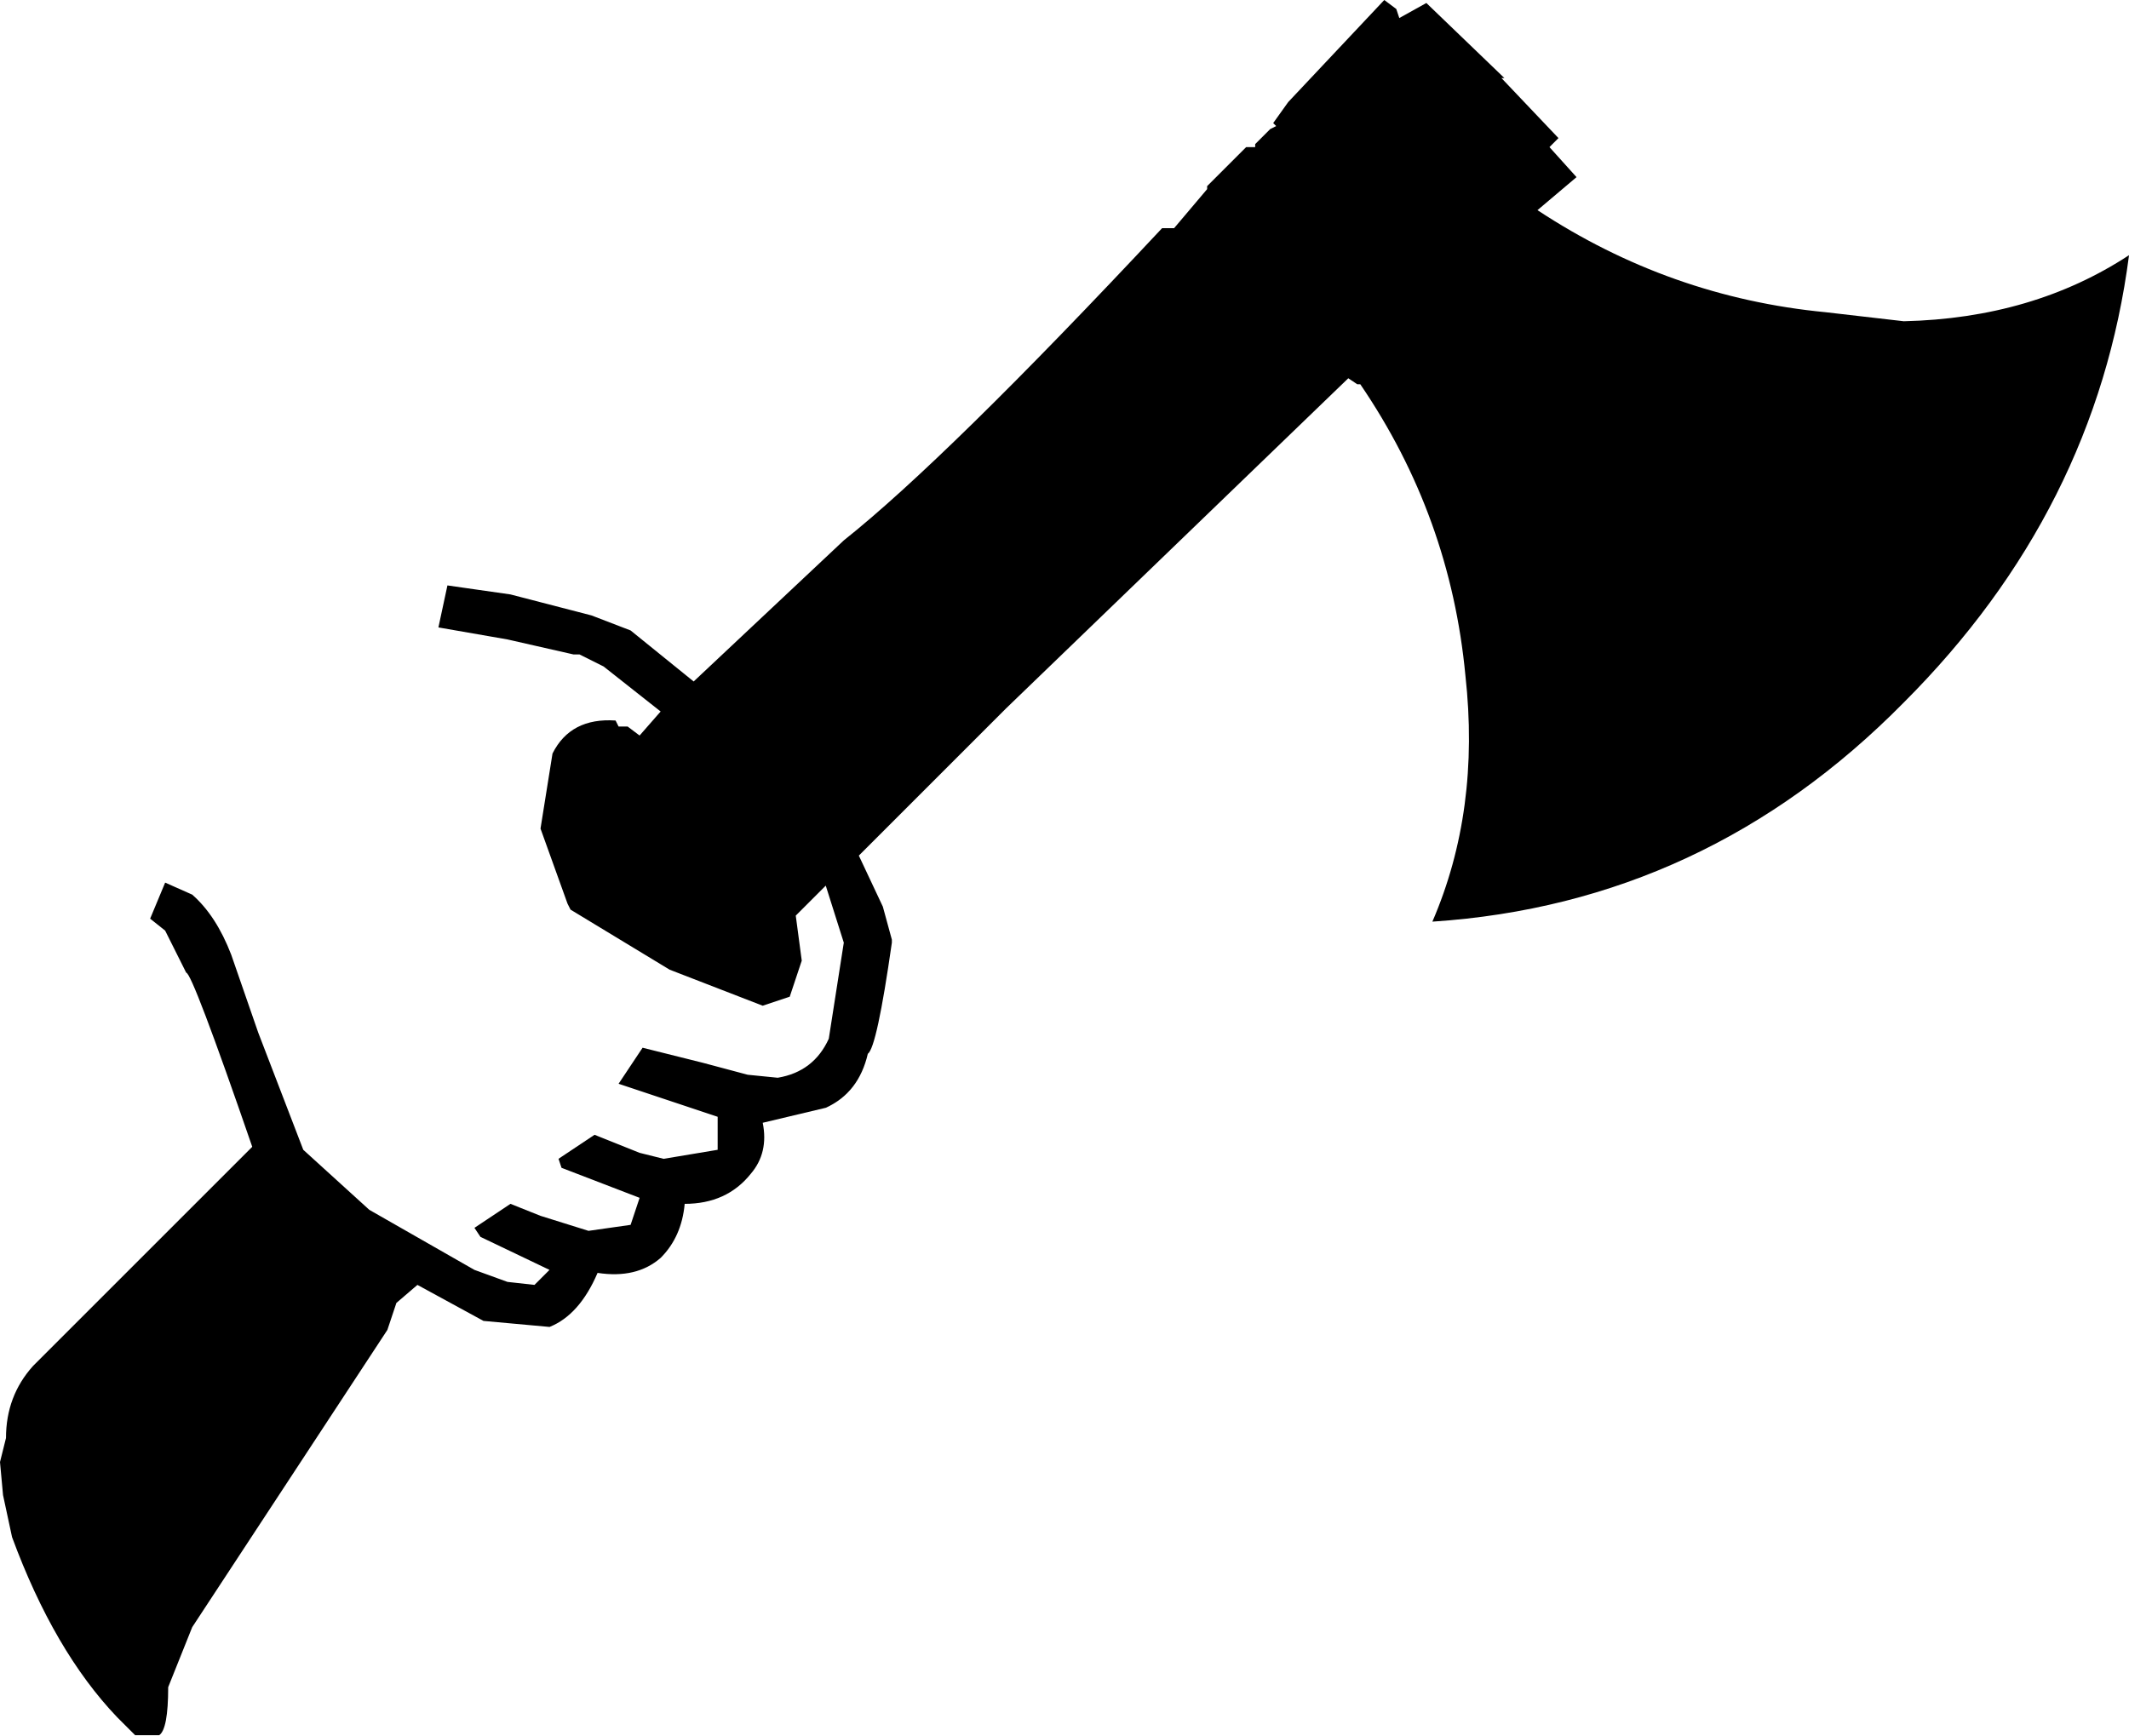
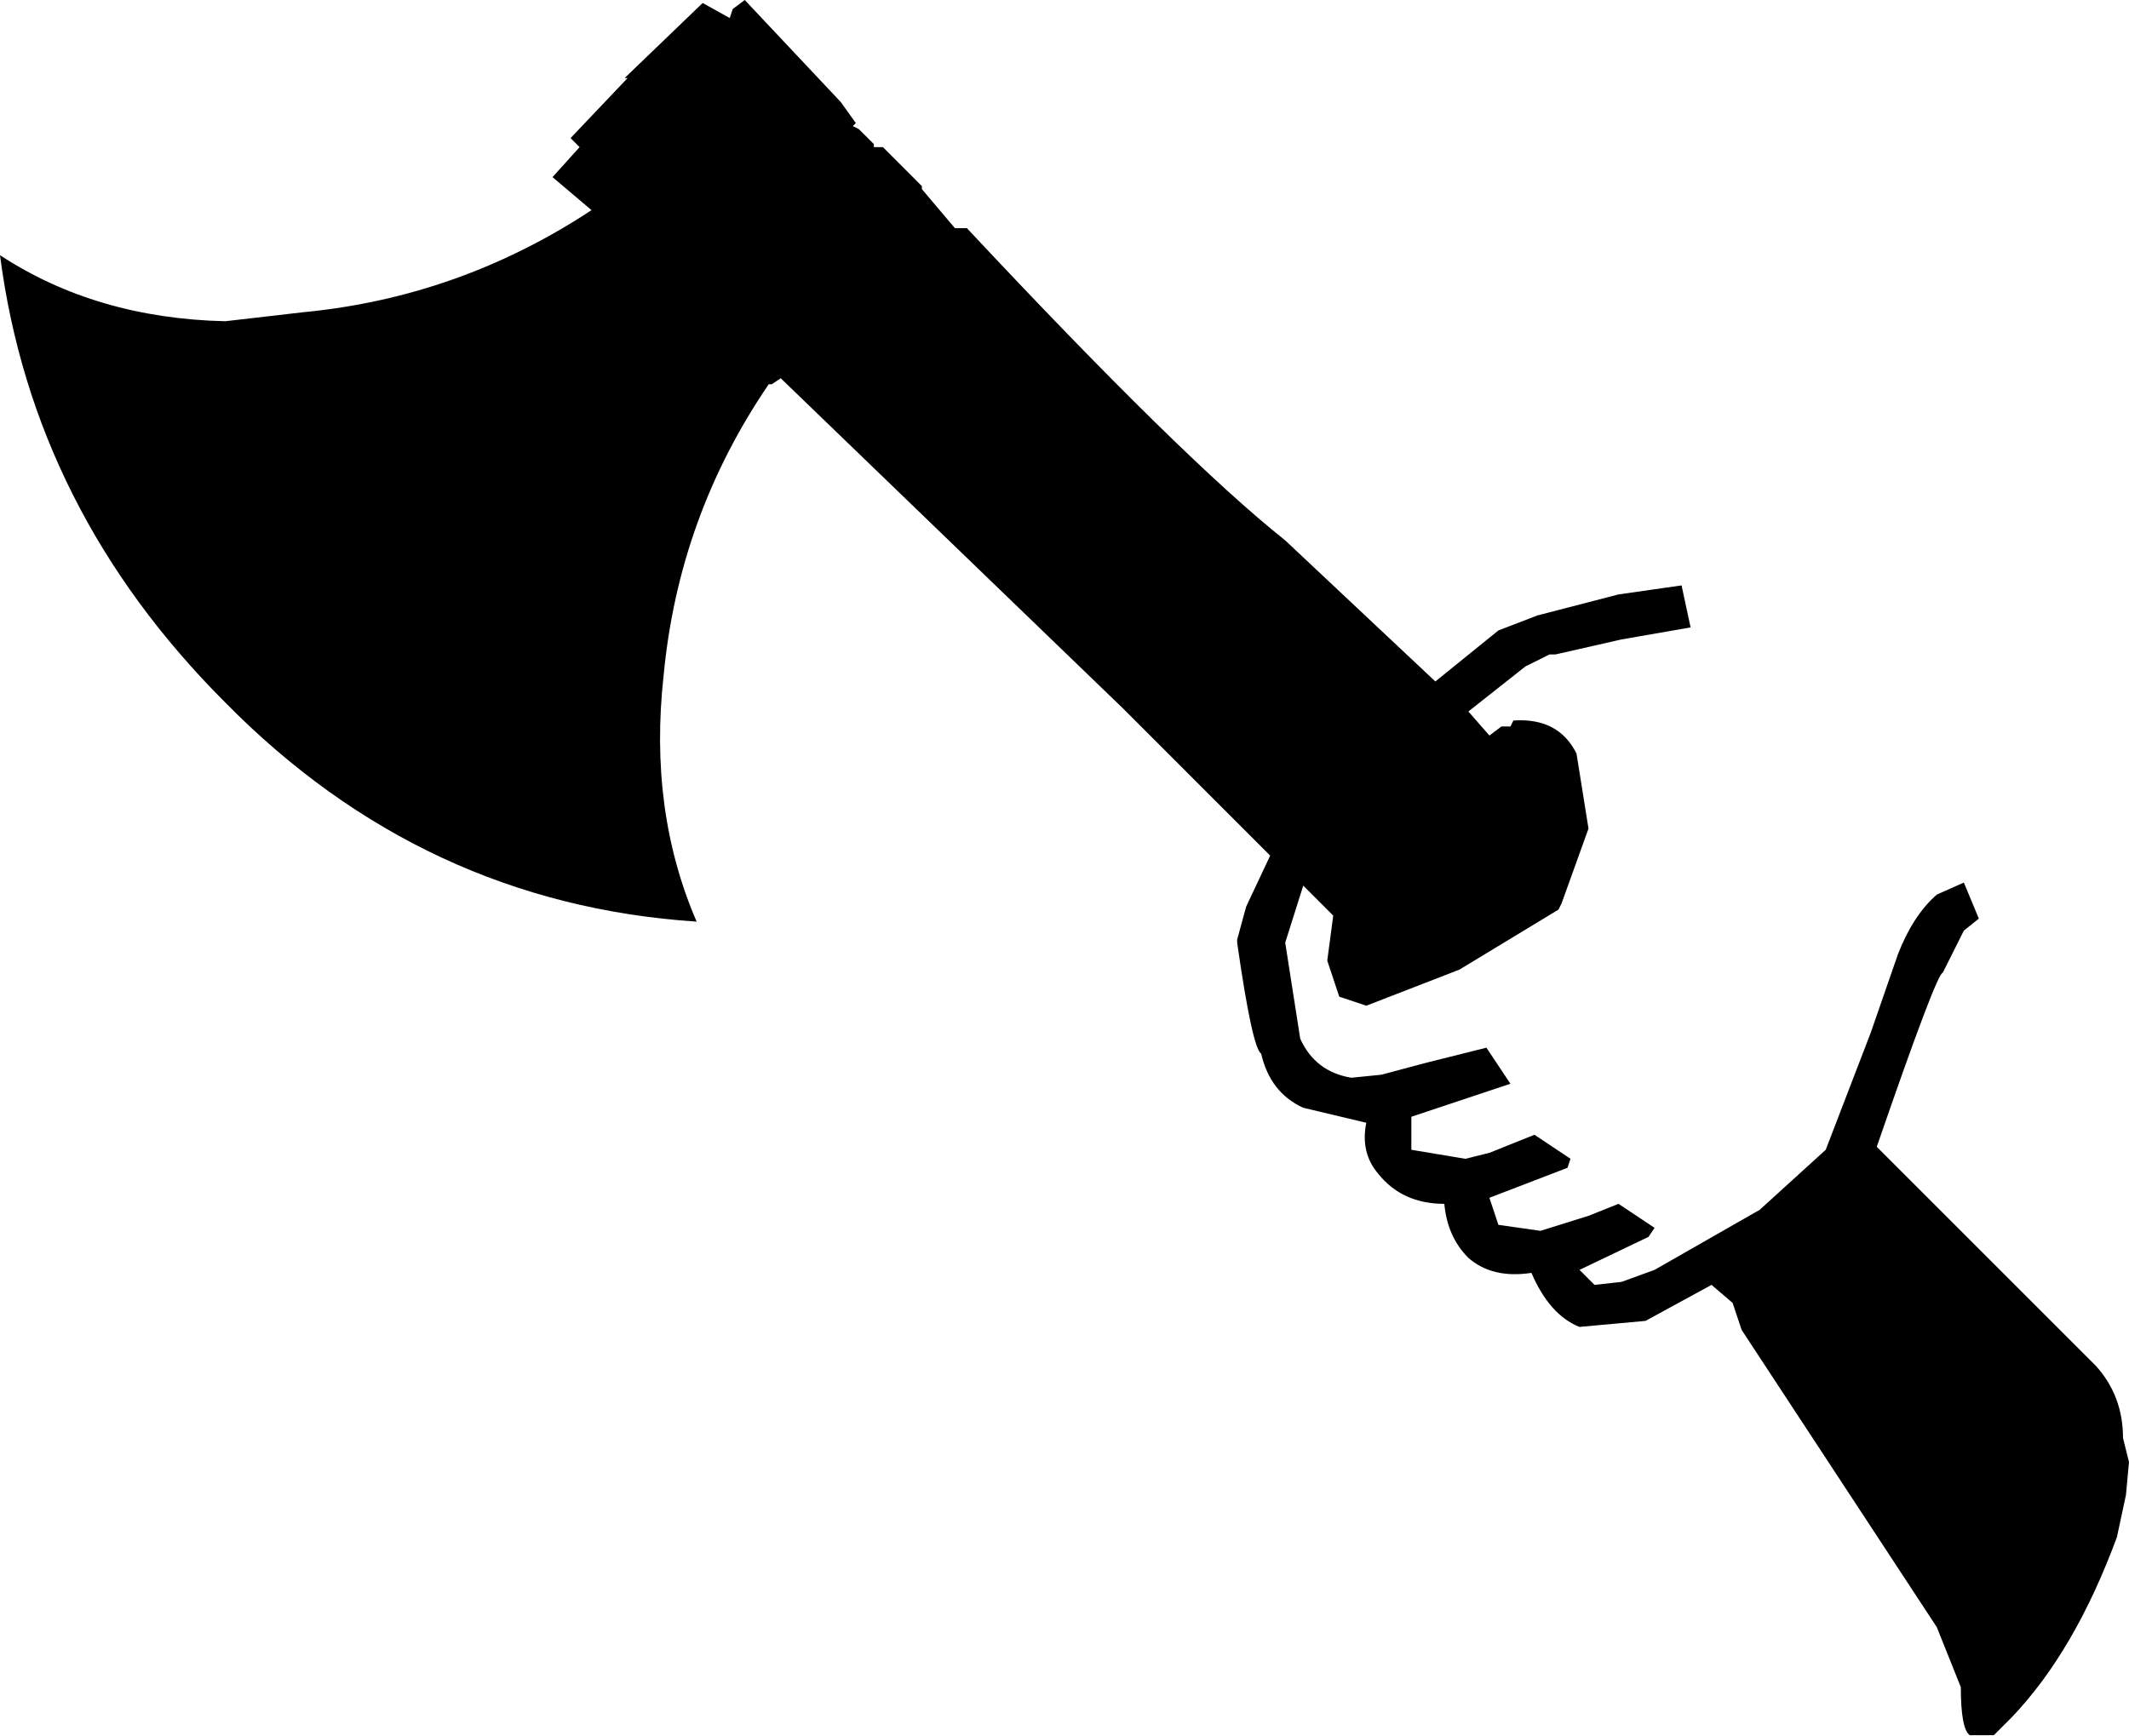
- <svg xmlns="http://www.w3.org/2000/svg" xml:space="preserve" width="276.539" height="225.444" viewBox="0 0 73.168 59.649">
-   <path d="M28.999 18.576q3.508-2.787 10.939-10.733h.413l1.135-1.342v-.103l1.341-1.341h.31v-.103l.516-.516.206-.104-.103-.103.516-.722L47.574 0l.413.31.103.31.93-.517 2.682 2.58H51.6l1.96 2.064-.309.31.93 1.032-1.342 1.135q4.54 2.993 9.907 3.509l2.683.31q4.437-.104 7.74-2.271-1.136 8.772-7.74 15.376-6.811 6.915-16.202 7.534 1.65-3.818 1.135-8.462-.516-5.47-3.612-10.01h-.103l-.31-.207-11.765 11.352-5.056 5.057.825 1.754.31 1.135v.103q-.516 3.612-.826 3.819-.31 1.341-1.444 1.857l-2.168.516q.207 1.032-.412 1.755-.826 1.032-2.27 1.032-.104 1.135-.826 1.857-.826.722-2.168.516-.619 1.445-1.65 1.858l-2.271-.207-2.27-1.238-.723.62-.31.928-6.707 10.217-.826 2.063q0 1.445-.31 1.652h-.825l-.62-.62Q1.859 56.76.414 52.838l-.31-1.445L0 50.258l.206-.826q0-1.445.93-2.477l7.533-7.533q-2.064-5.986-2.27-5.986l-.723-1.445-.516-.412.516-1.239.929.413q.825.722 1.341 2.064l.93 2.683 1.547 4.025 2.27 2.064 3.612 2.064 1.136.413.928.103.516-.516-2.373-1.135-.207-.31 1.239-.825 1.032.412 1.65.516 1.446-.206.31-.929-2.684-1.032-.103-.31 1.238-.825 1.548.62.826.206 1.857-.31V38.39l-3.405-1.135.825-1.239 2.064.516 1.548.413 1.032.103q1.239-.206 1.755-1.341l.516-3.303-.62-1.96-1.031 1.031.206 1.548-.413 1.239-.929.31-3.199-1.239-3.405-2.064-.104-.206-.928-2.58.412-2.58q.62-1.239 2.168-1.135l.103.206h.31l.412.31.723-.826-1.961-1.548-.826-.413h-.206l-2.27-.516-2.374-.413.31-1.444 2.167.31 2.786.722 1.342.516 2.167 1.754z" />
+ <svg xmlns="http://www.w3.org/2000/svg" xml:space="preserve" width="276.543" height="225.444" viewBox="0 0 73.169 59.649">
+   <path d="M44.17 18.576q-3.508-2.787-10.94-10.733h-.412l-1.135-1.342v-.103l-1.34-1.341h-.31v-.103l-.517-.516-.206-.104.103-.103-.516-.722L25.595 0l-.413.31-.103.31-.93-.517-2.682 2.58h.102l-1.96 2.064.31.31-.93 1.032 1.34 1.135q-4.54 2.993-9.906 3.509l-2.683.31Q3.303 10.939 0 8.772q1.136 8.772 7.74 15.376 6.81 6.915 16.202 7.534-1.65-3.818-1.135-8.462.516-5.47 3.612-10.01h.103l.31-.207 11.765 11.352 5.056 5.057-.825 1.754-.31 1.135v.103q.516 3.612.826 3.819.31 1.34 1.444 1.857l2.168.516q-.207 1.032.412 1.755.826 1.032 2.27 1.032.104 1.135.826 1.857.826.722 2.168.516.62 1.445 1.65 1.858l2.27-.207 2.27-1.238.724.62.31.928 6.707 10.217.826 2.063q0 1.445.31 1.652h.825l.62-.62q2.166-2.27 3.61-6.191l.31-1.445.105-1.135-.206-.826q0-1.445-.93-2.477L64.5 39.422q2.064-5.986 2.27-5.986l.723-1.445.516-.412-.516-1.24-.93.414q-.824.722-1.34 2.064l-.93 2.683-1.547 4.025-2.27 2.064-3.612 2.064-1.136.413-.928.103-.516-.516 2.373-1.135.207-.31-1.24-.825-1.031.412-1.65.516-1.446-.206-.31-.93 2.684-1.031.103-.31-1.238-.825-1.548.62-.826.206-1.857-.31V38.39l3.405-1.135-.825-1.24-2.064.517-1.548.413-1.032.103q-1.24-.206-1.755-1.341l-.516-3.303.62-1.96 1.03 1.03-.205 1.549.413 1.239.93.31 3.198-1.24 3.405-2.063.104-.206.928-2.58-.412-2.58q-.62-1.24-2.168-1.135l-.103.206h-.31l-.412.31-.723-.826 1.96-1.548.827-.413h.206l2.27-.516 2.374-.413-.31-1.444-2.167.31-2.786.722-1.342.516-2.167 1.754z" />
</svg>
